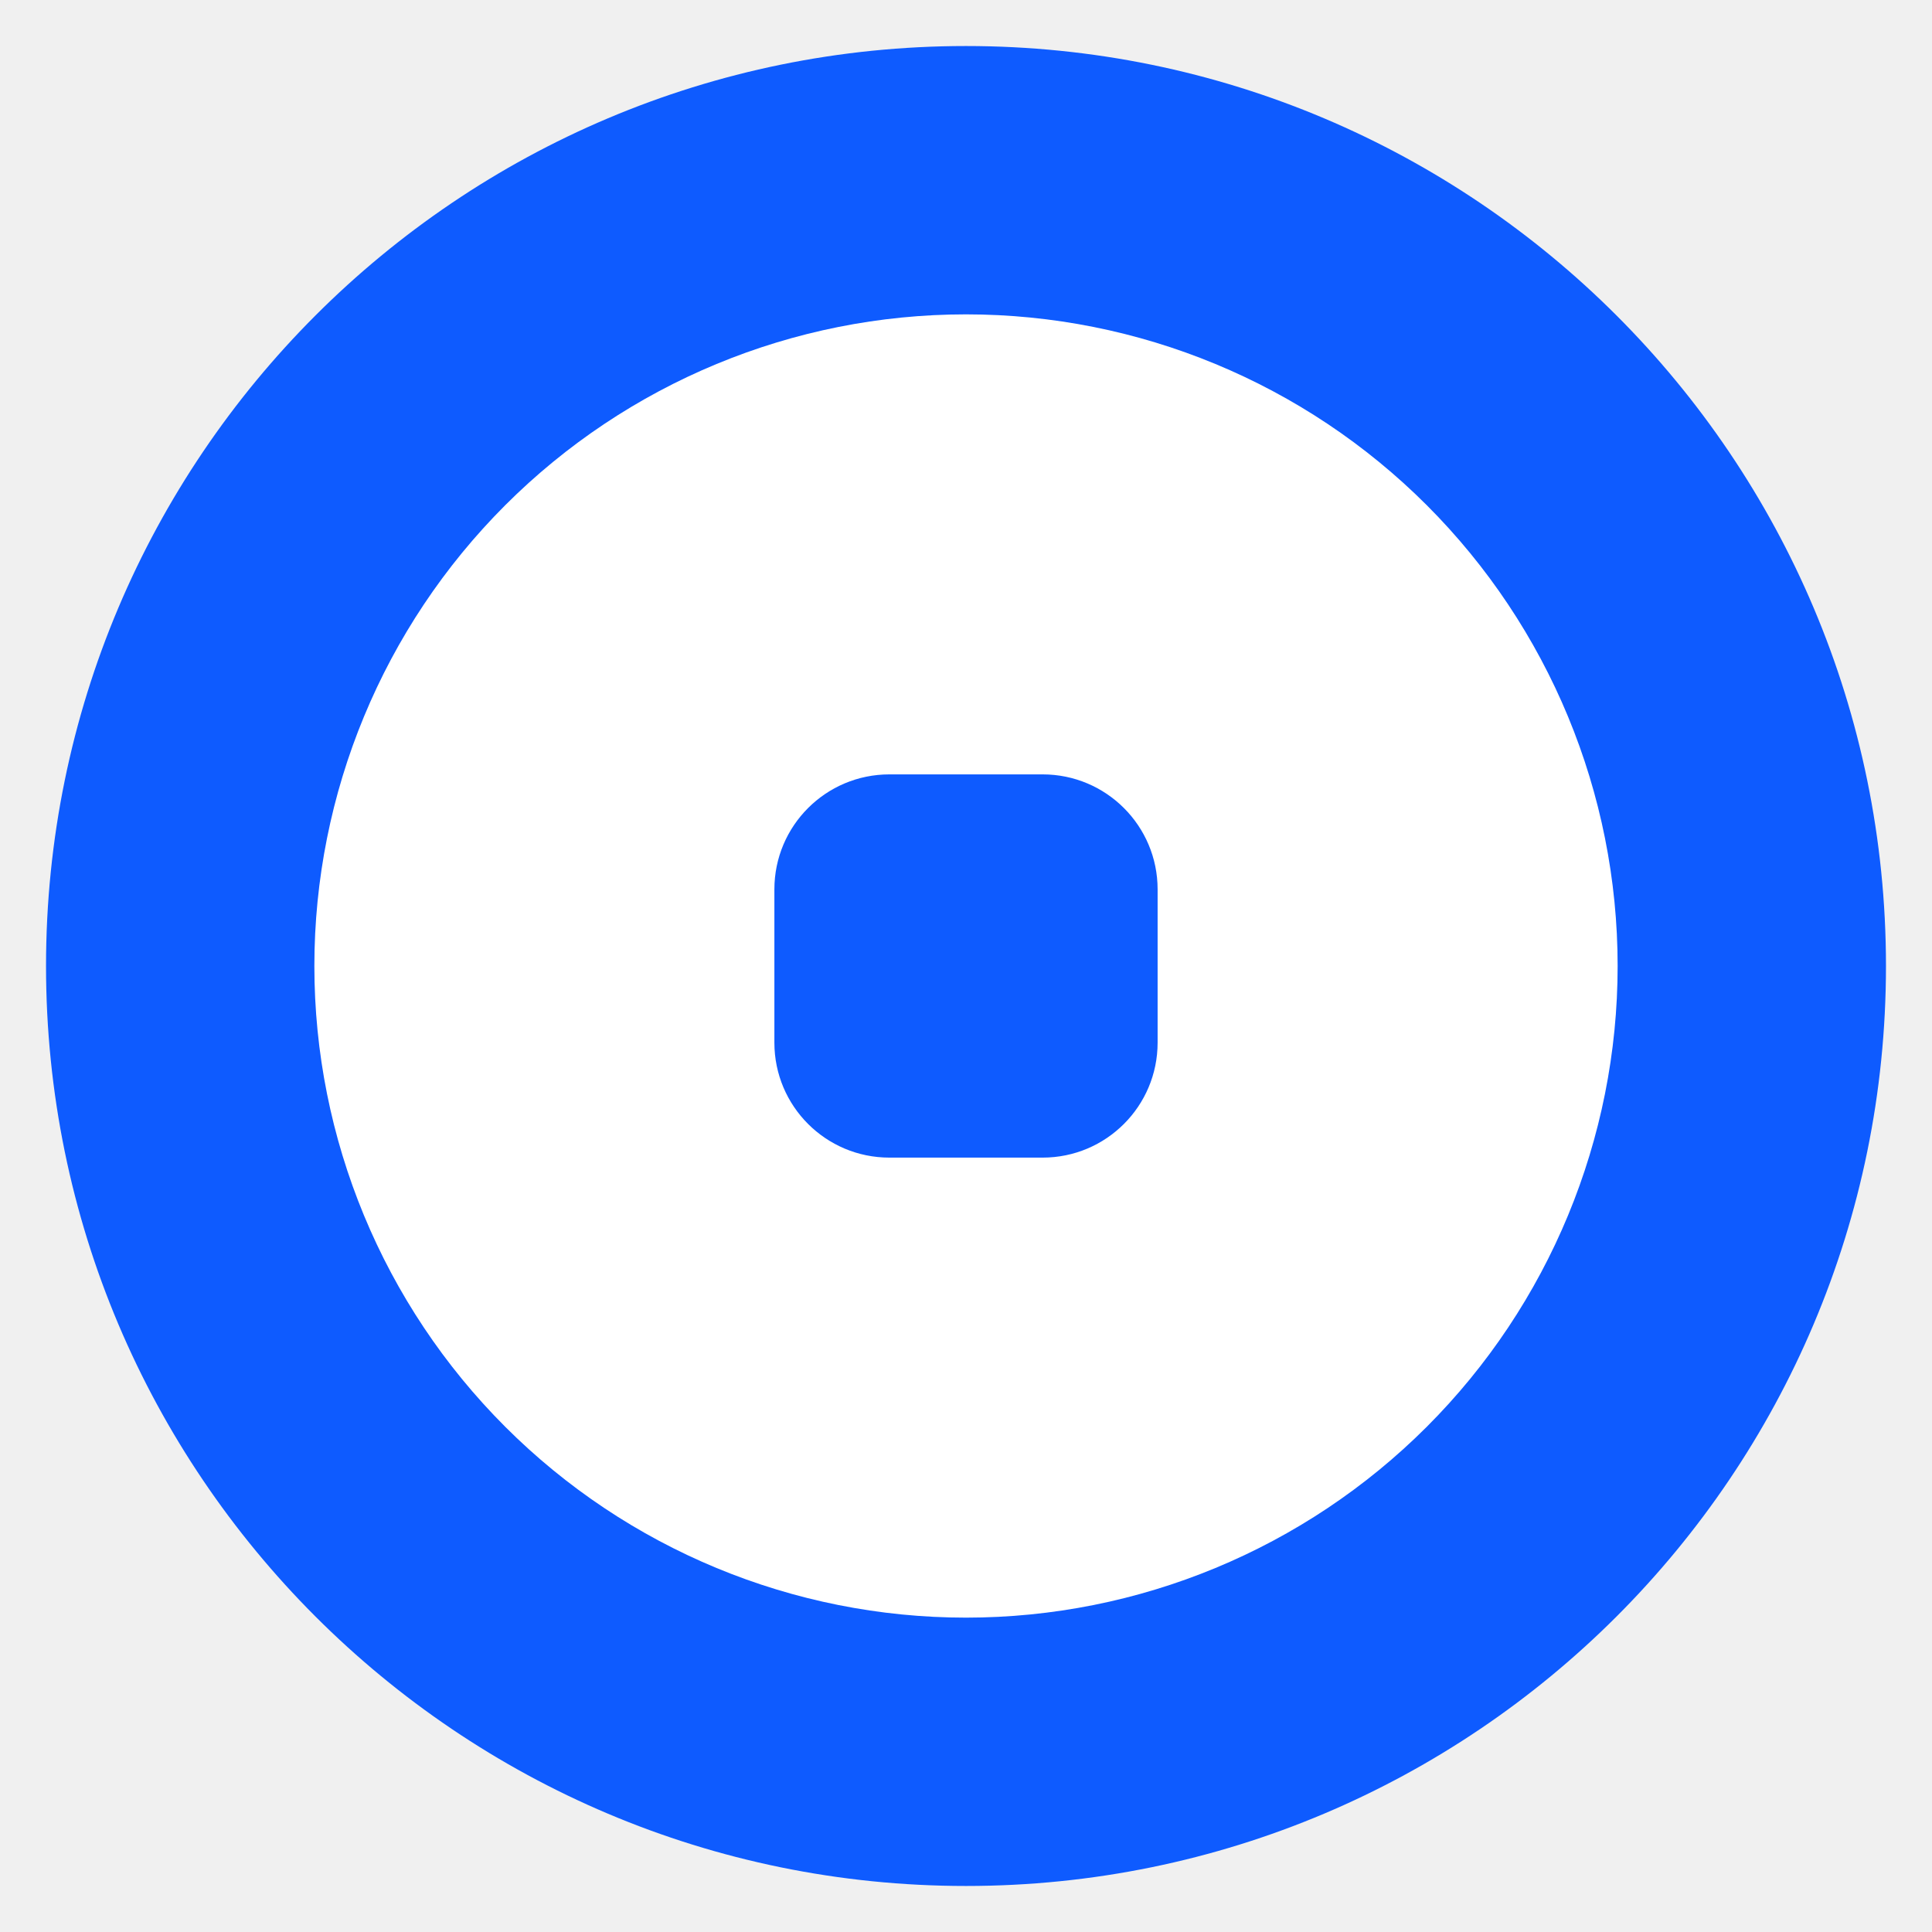
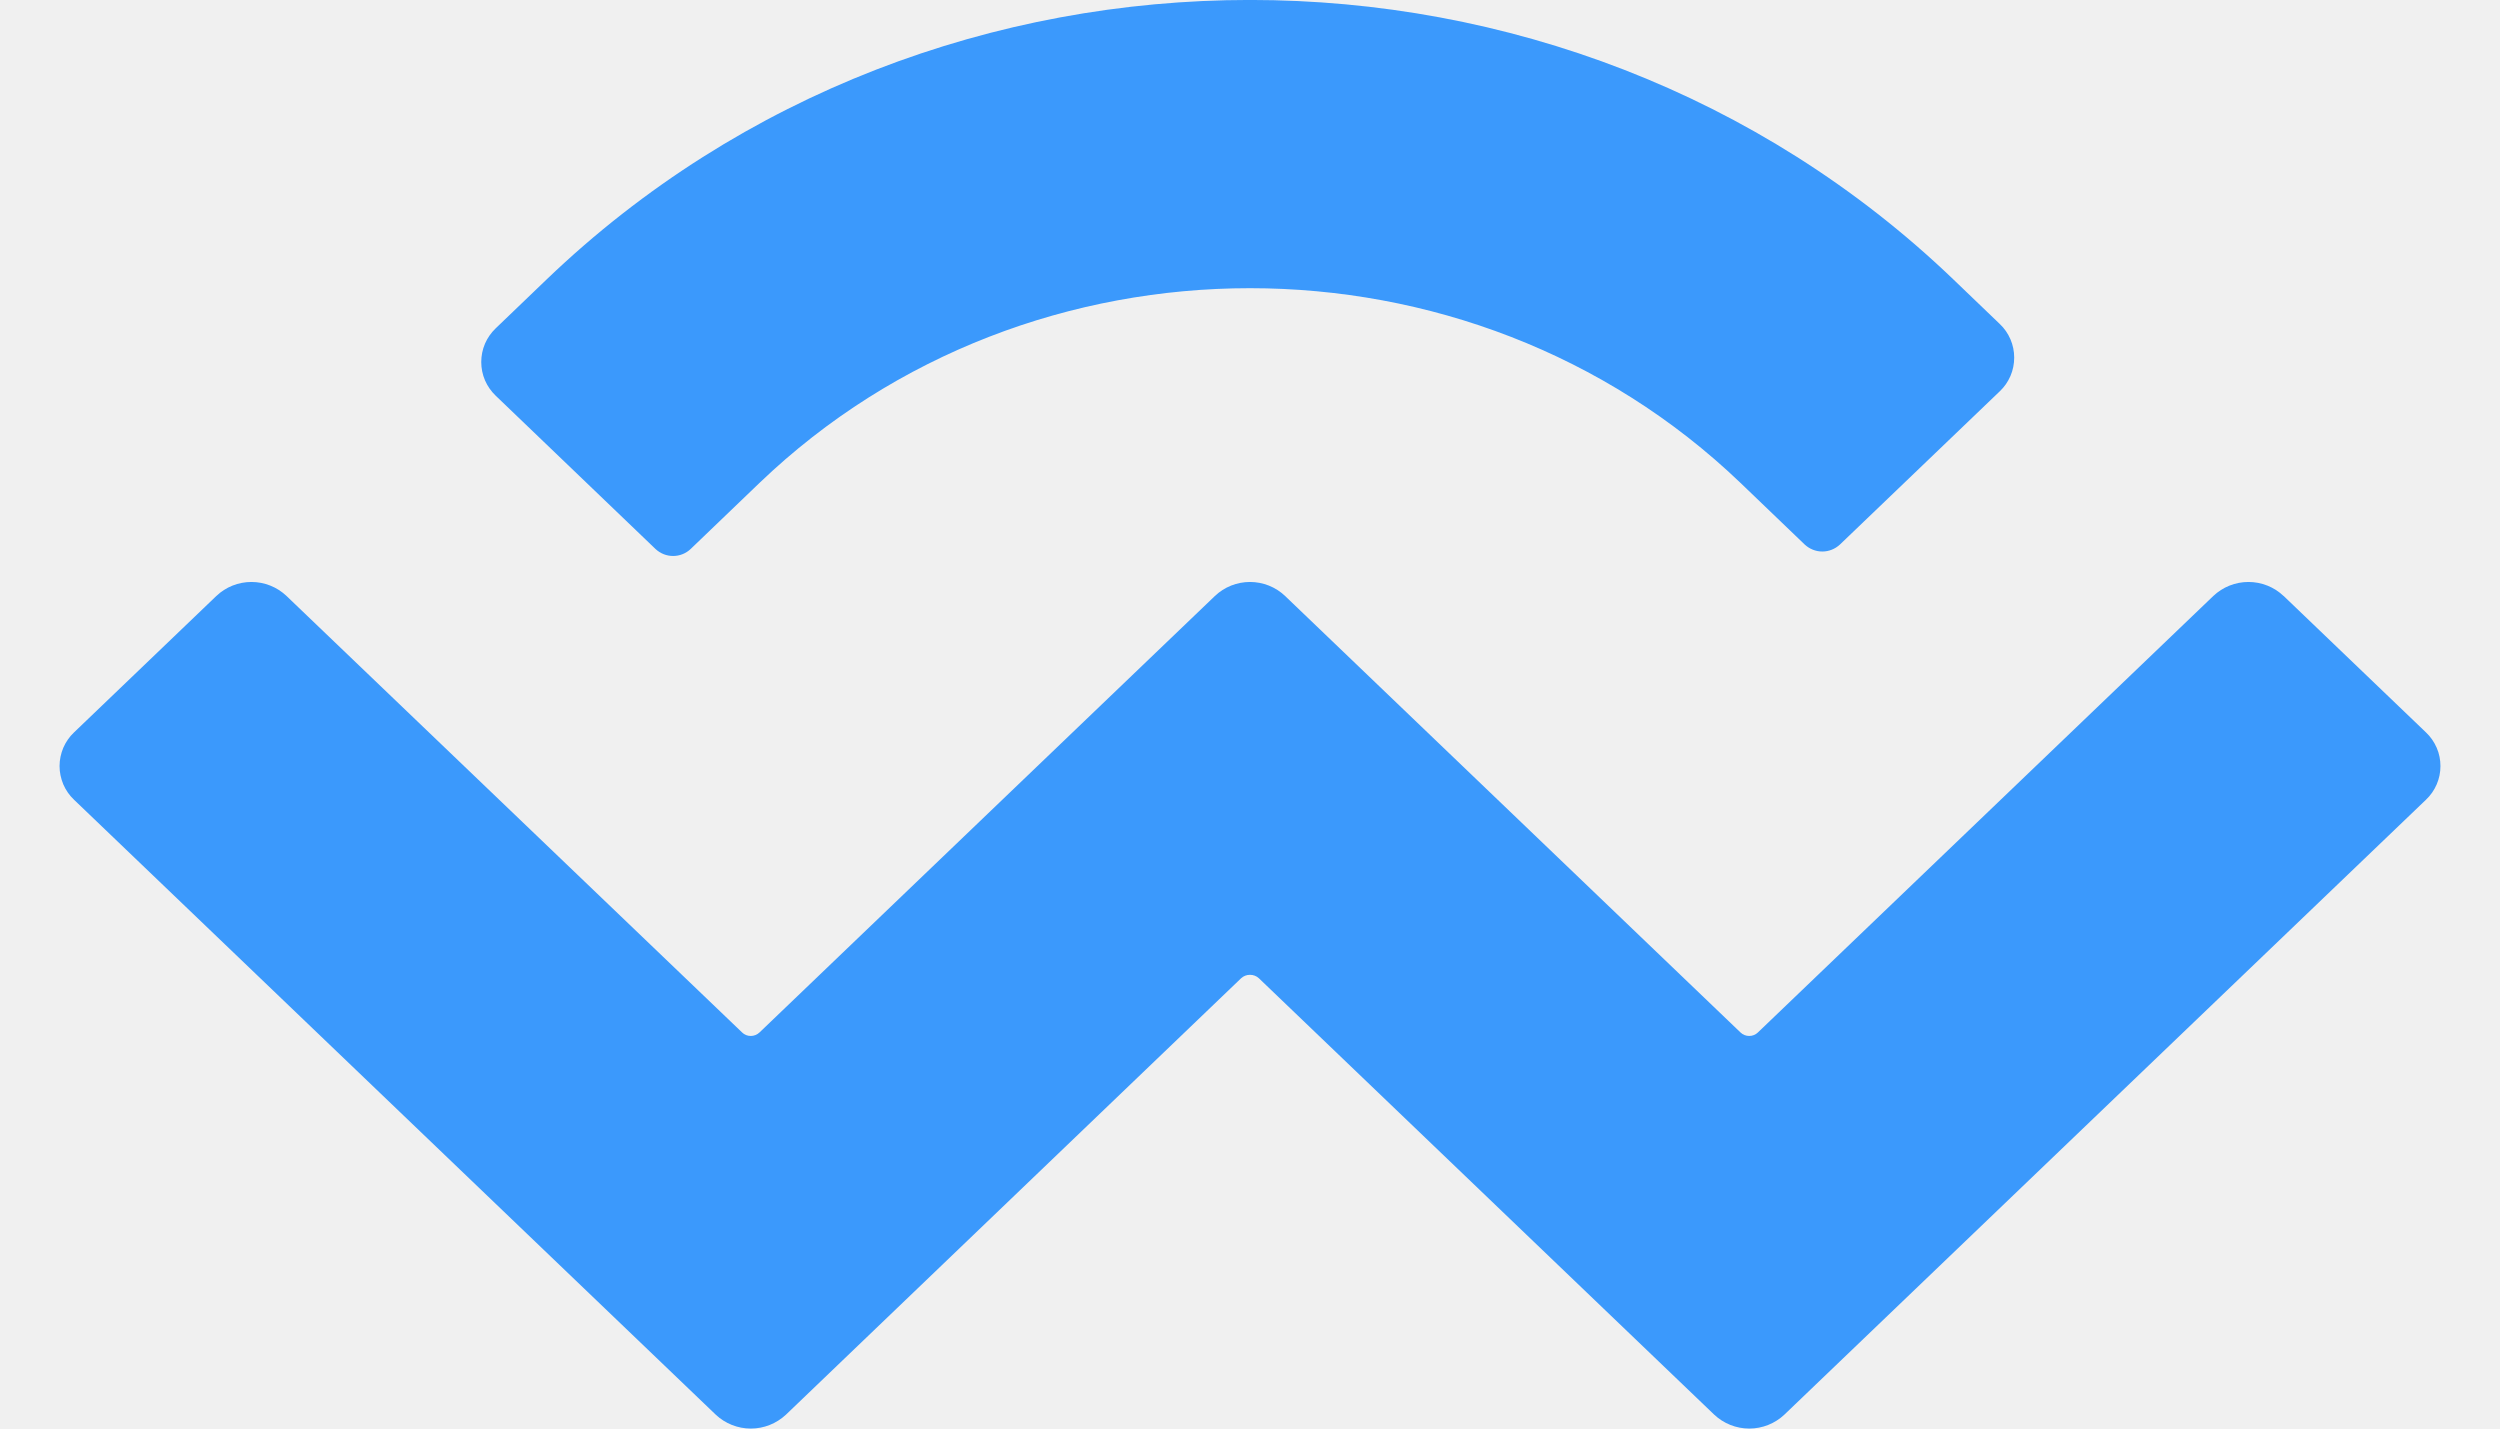
- <svg xmlns="http://www.w3.org/2000/svg" width="28" height="28" viewBox="0 0 28 28" fill="none">
-   <path d="M0.667 14C0.667 6.636 6.636 0.667 14 0.667C21.364 0.667 27.333 6.636 27.333 14C27.333 21.364 21.364 27.333 14 27.333C6.636 27.333 0.667 21.364 0.667 14Z" fill="#0E5BFF" />
-   <path fill-rule="evenodd" clip-rule="evenodd" d="M14 23.444C16.505 23.444 18.907 22.449 20.678 20.678C22.449 18.907 23.444 16.505 23.444 14C23.444 11.495 22.449 9.093 20.678 7.322C18.907 5.551 16.505 4.556 14 4.556C11.495 4.556 9.093 5.551 7.322 7.322C5.551 9.093 4.556 11.495 4.556 14C4.556 16.505 5.551 18.907 7.322 20.678C9.093 22.449 11.495 23.444 14 23.444ZM12.889 11.223C11.969 11.223 11.223 11.969 11.223 12.889V15.111C11.223 16.031 11.969 16.777 12.889 16.777H15.111C16.031 16.777 16.777 16.031 16.777 15.111V12.889C16.777 11.969 16.031 11.223 15.111 11.223H12.889Z" fill="white" />
+ <svg xmlns="http://www.w3.org/2000/svg" width="28" height="16" viewBox="0 0 28 16" fill="none">
+   <path d="M6.125 3.127C10.475 -1.043 17.525 -1.043 21.875 3.127L22.397 3.628C22.449 3.677 22.489 3.735 22.517 3.8C22.545 3.865 22.559 3.935 22.559 4.005C22.559 4.076 22.545 4.146 22.517 4.211C22.489 4.276 22.449 4.334 22.397 4.383L20.607 6.099C20.553 6.149 20.483 6.177 20.41 6.177C20.337 6.177 20.267 6.149 20.213 6.099L19.493 5.408C16.459 2.501 11.54 2.501 8.507 5.408L7.736 6.148C7.683 6.199 7.612 6.227 7.539 6.227C7.465 6.227 7.395 6.199 7.341 6.148L5.552 4.432C5.501 4.383 5.46 4.325 5.432 4.26C5.404 4.195 5.39 4.125 5.39 4.055C5.39 3.984 5.404 3.914 5.432 3.849C5.46 3.784 5.501 3.726 5.552 3.677L6.125 3.127ZM25.577 6.675L27.171 8.203C27.222 8.251 27.263 8.31 27.291 8.375C27.319 8.439 27.333 8.509 27.333 8.58C27.333 8.651 27.319 8.72 27.291 8.785C27.263 8.85 27.222 8.909 27.171 8.957L19.985 15.844C19.879 15.944 19.738 16 19.592 16C19.446 16 19.305 15.944 19.199 15.844L14.099 10.956C14.072 10.931 14.037 10.918 14 10.918C13.963 10.918 13.928 10.931 13.901 10.956L8.803 15.844C8.696 15.944 8.556 16 8.409 16C8.263 16 8.122 15.944 8.016 15.844L0.829 8.957C0.778 8.909 0.737 8.85 0.709 8.785C0.682 8.72 0.667 8.651 0.667 8.58C0.667 8.509 0.682 8.439 0.709 8.375C0.737 8.31 0.778 8.251 0.829 8.203L2.423 6.675C2.529 6.574 2.67 6.518 2.816 6.518C2.962 6.518 3.103 6.574 3.209 6.675L8.311 11.563C8.364 11.616 8.452 11.616 8.507 11.563L13.607 6.675C13.713 6.574 13.854 6.518 14 6.518C14.146 6.518 14.287 6.574 14.393 6.675L19.493 11.563C19.547 11.616 19.636 11.616 19.689 11.563L24.789 6.675C24.896 6.574 25.036 6.518 25.183 6.518C25.329 6.518 25.47 6.574 25.576 6.675" fill="#3B99FC" />
</svg>
